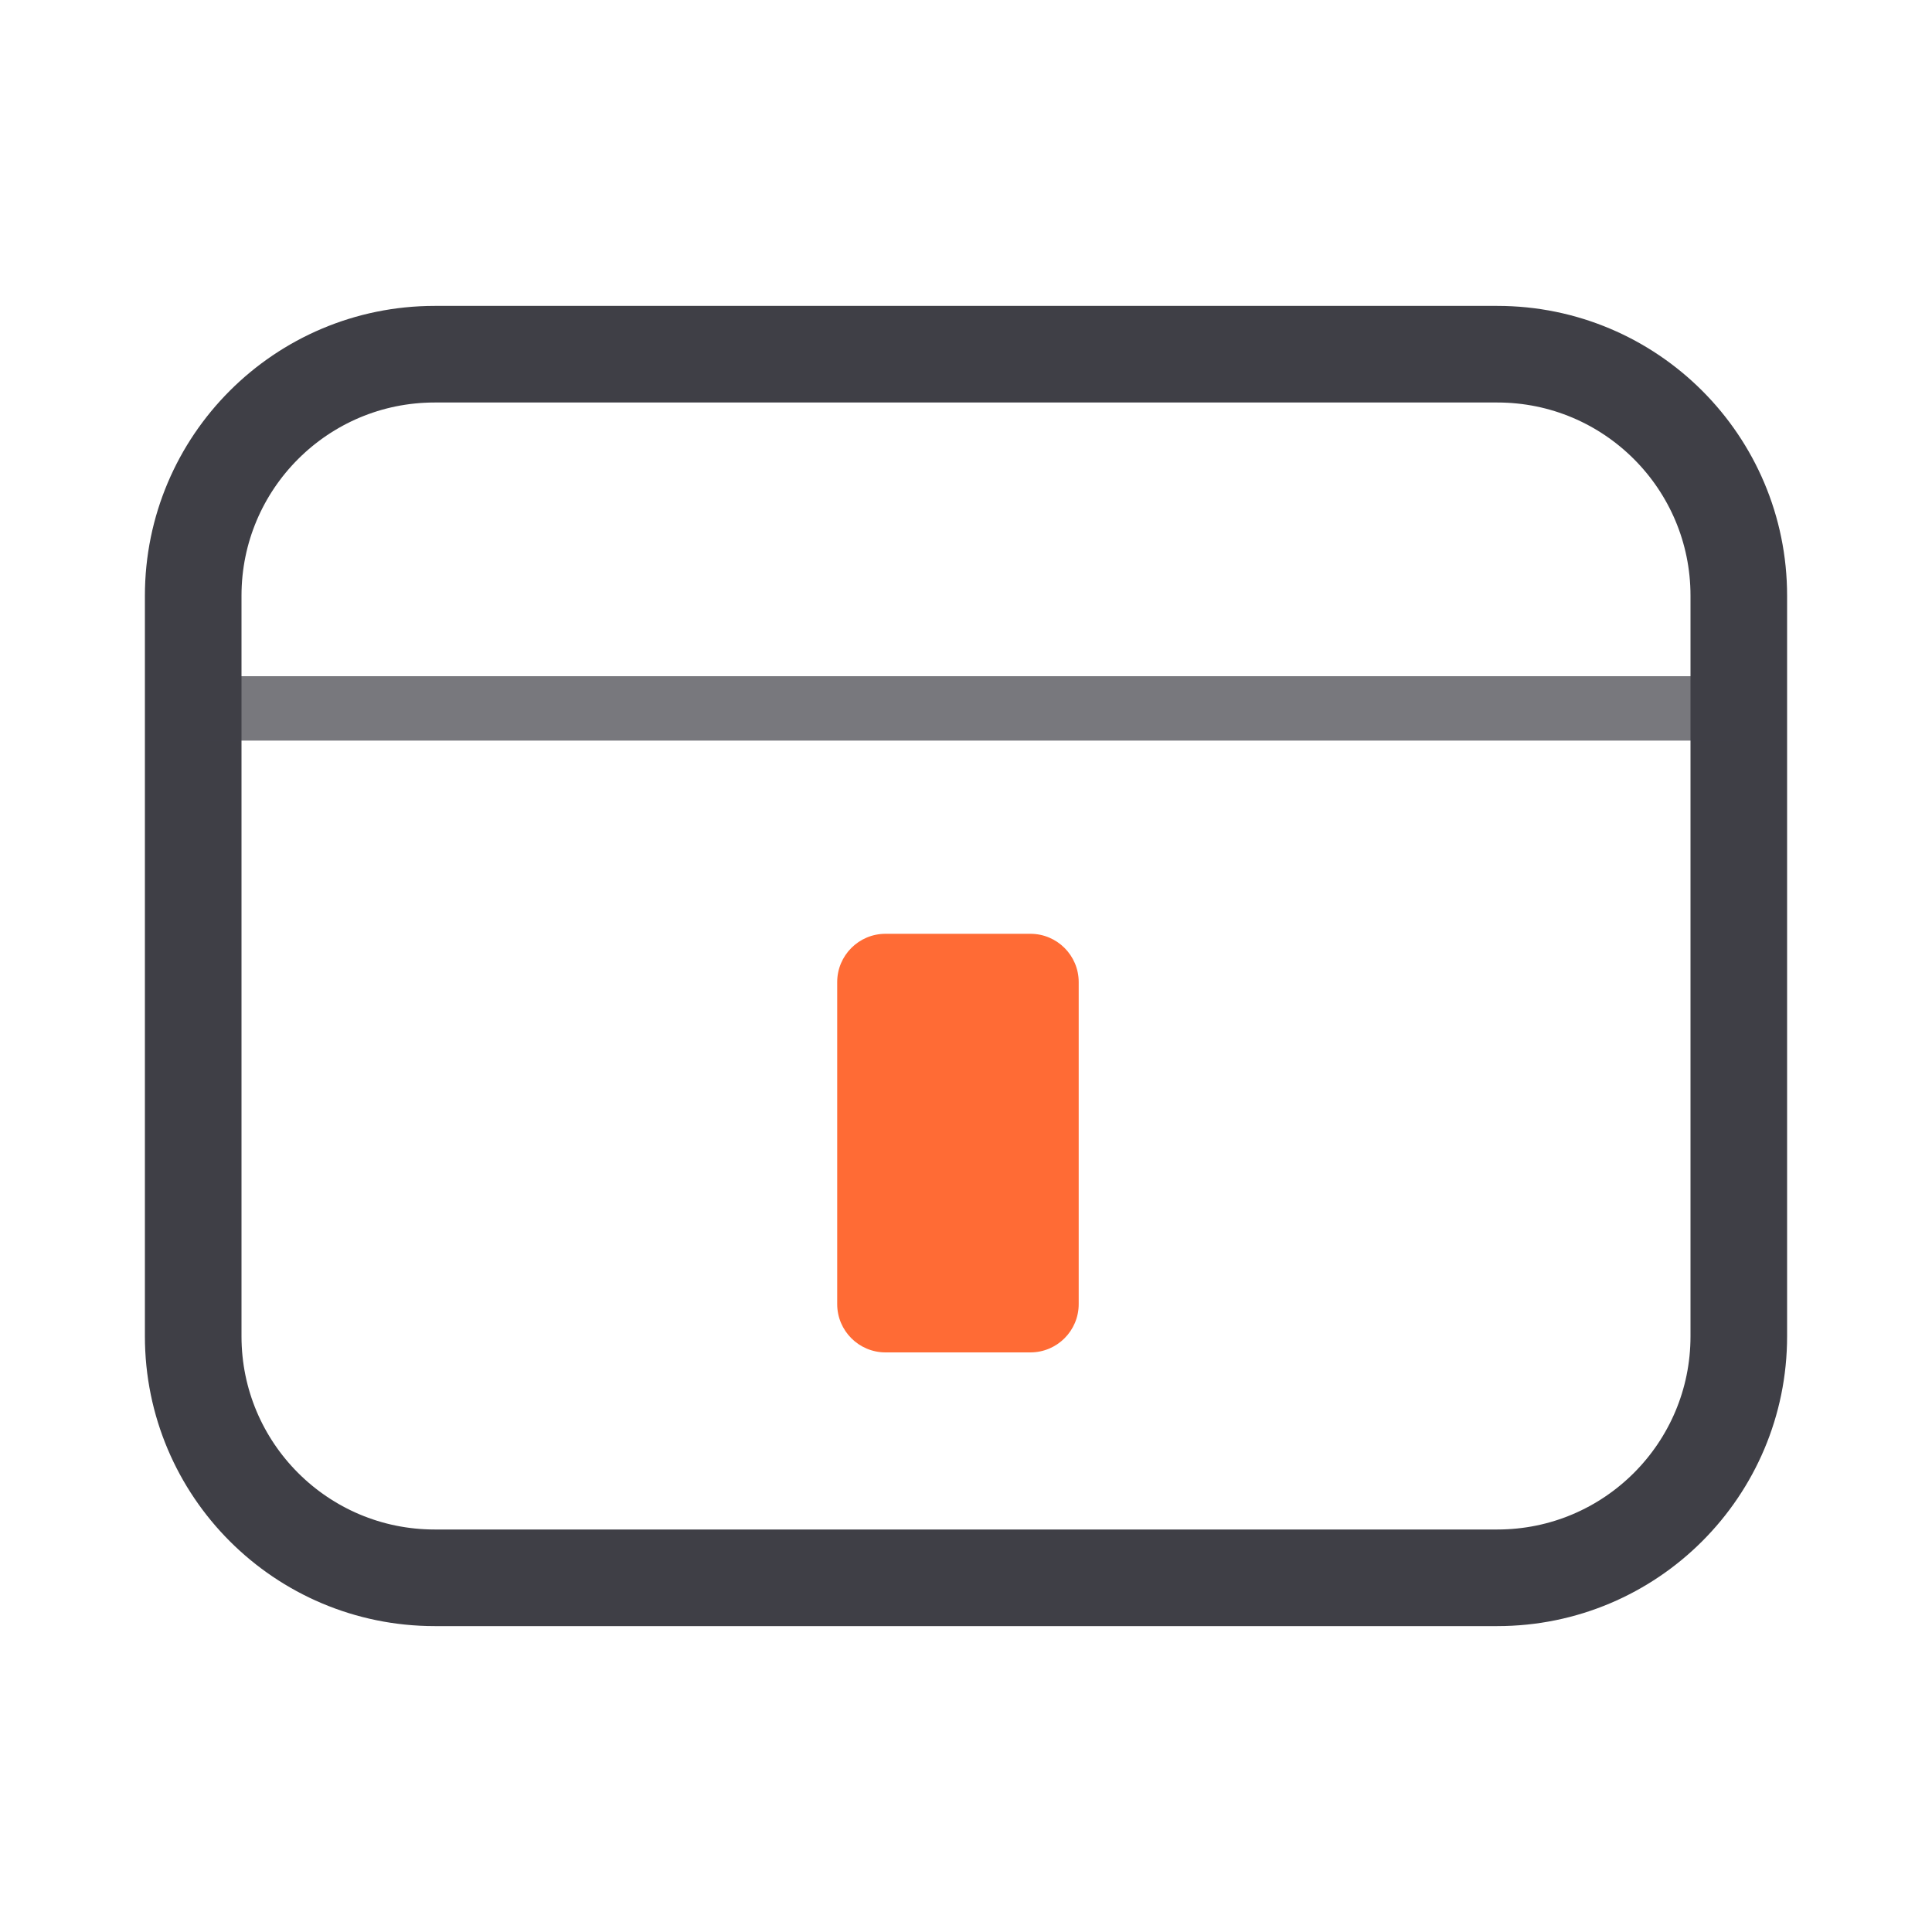
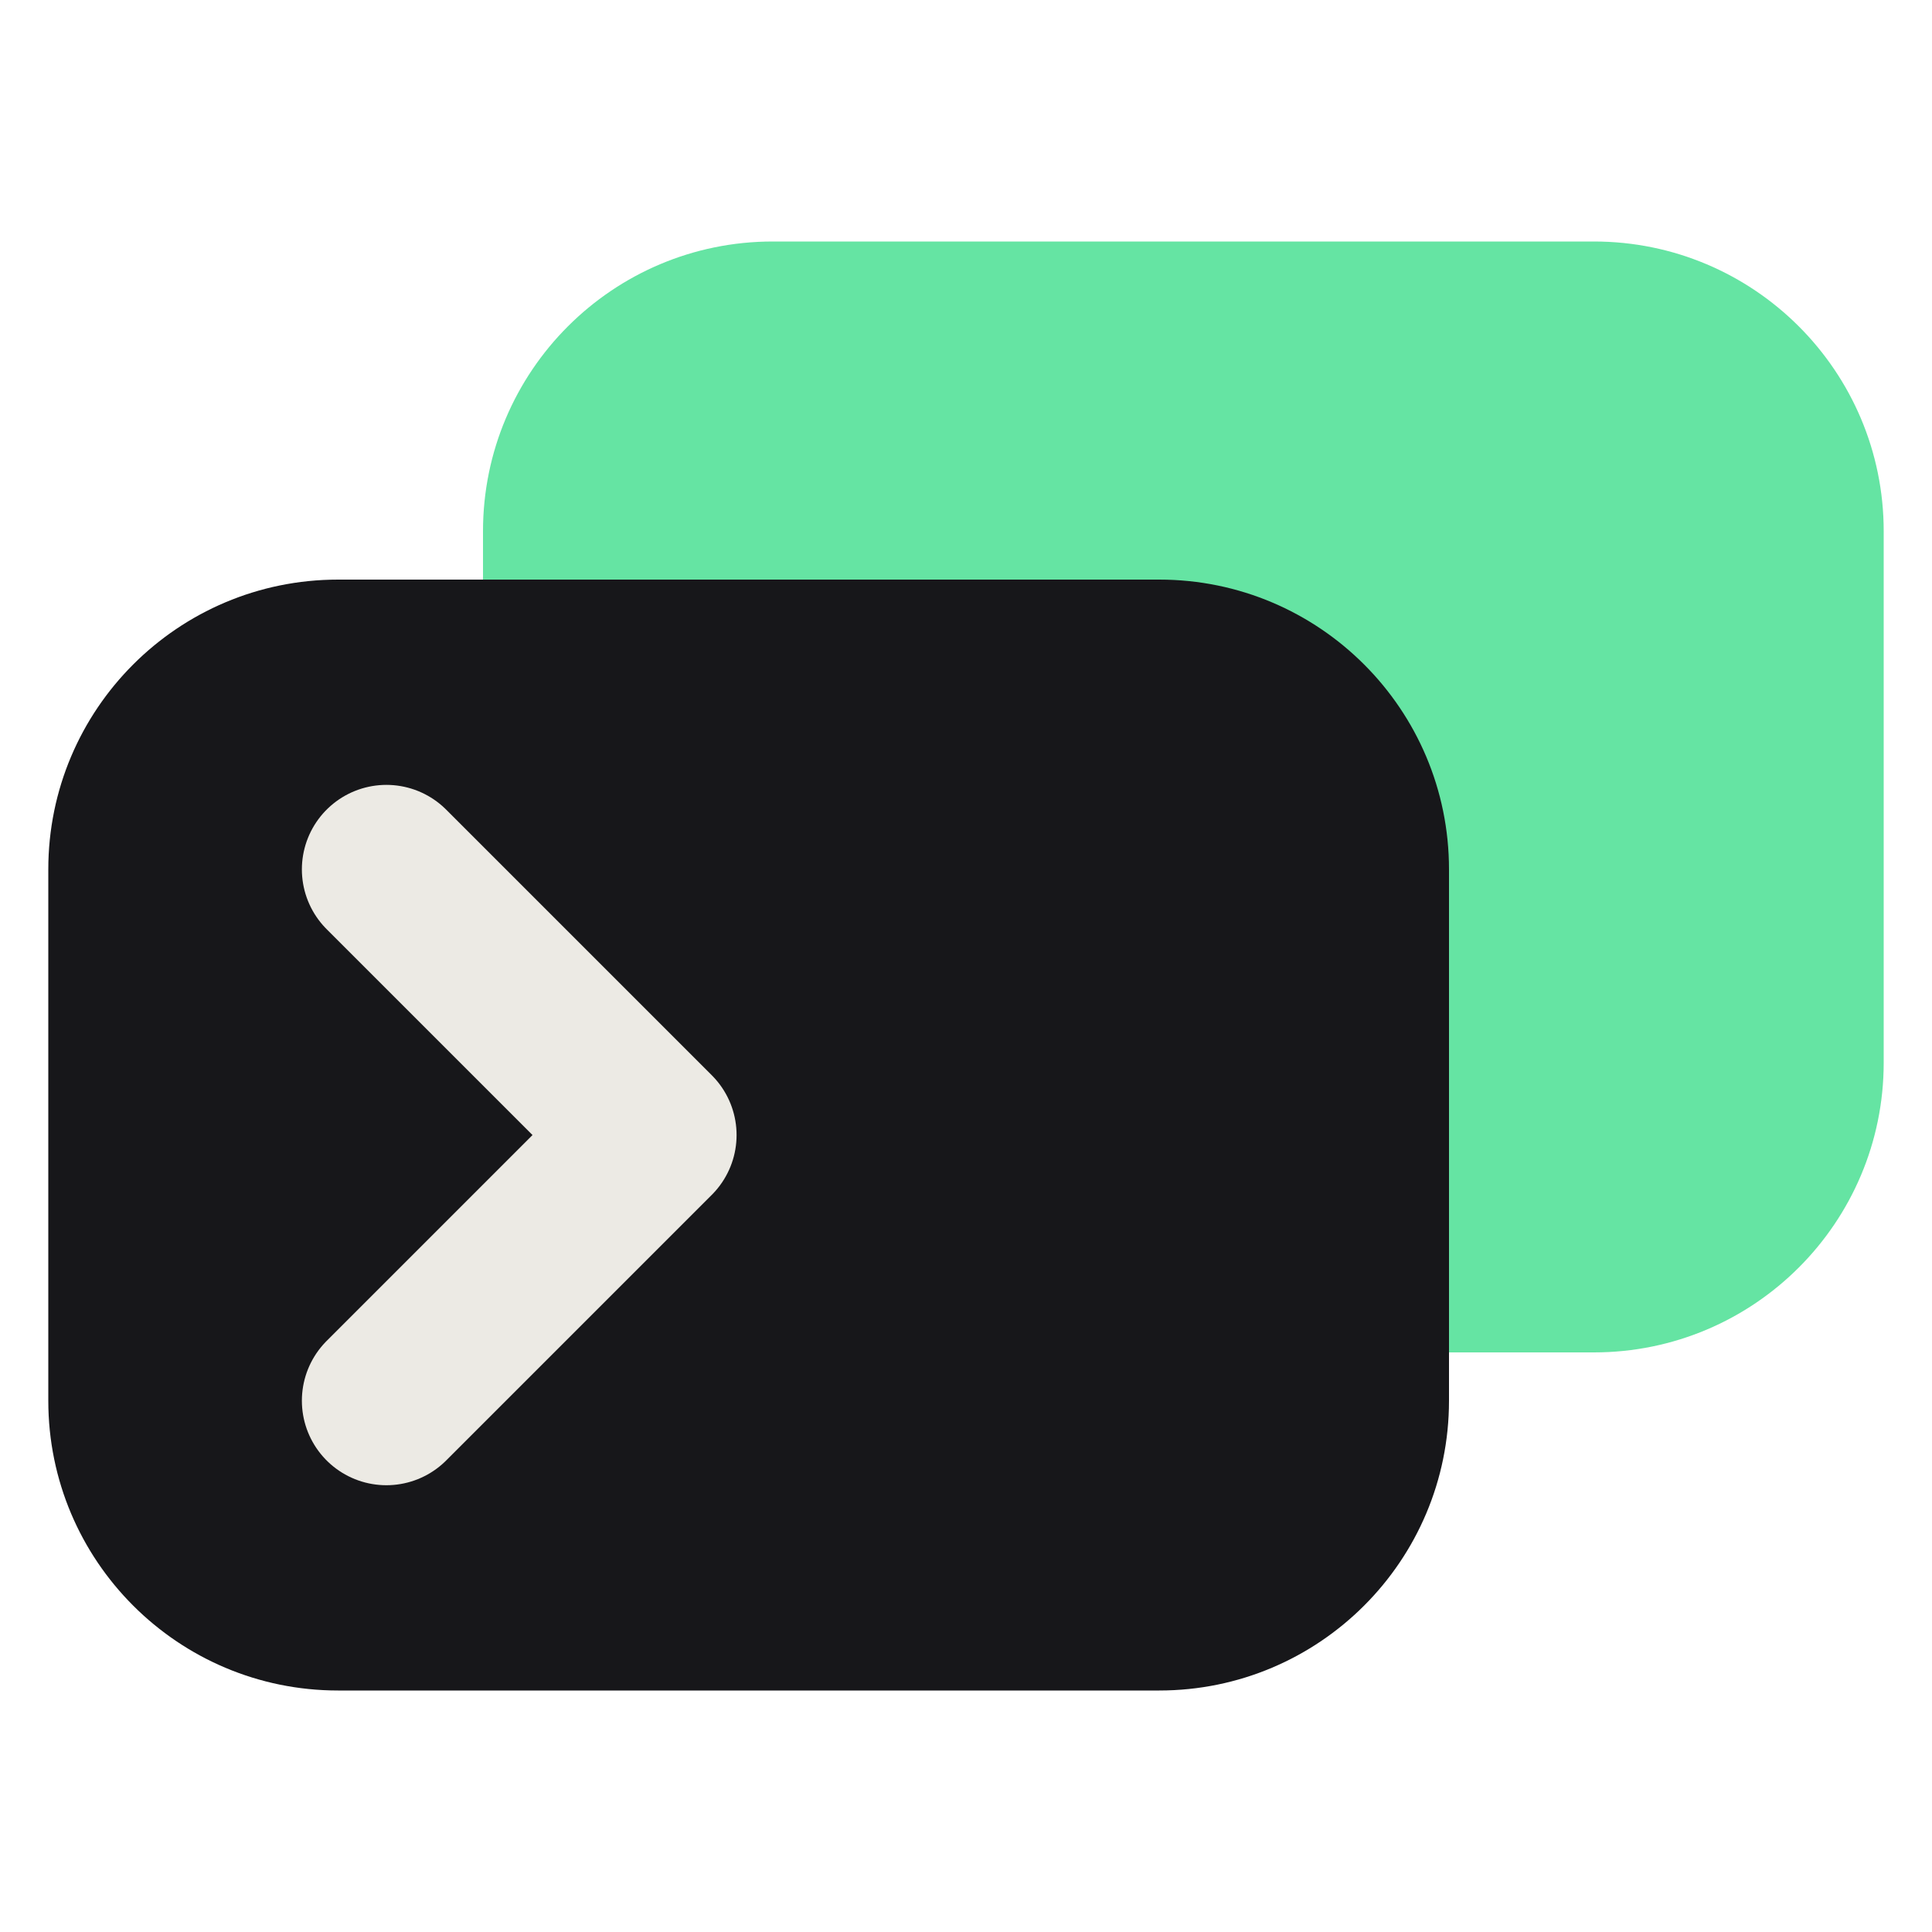
- <svg xmlns="http://www.w3.org/2000/svg" width="120" height="120" viewBox="0 0 120 120">
-   <rect x="12" y="22" width="96" height="76" rx="15" fill="none" stroke="#3F3F46" stroke-width="6" />
-   <line x1="12" y1="44" x2="108" y2="44" stroke="#3F3F46" stroke-width="4" opacity="0.7" />
-   <rect x="52" y="58" width="15" height="26" rx="3" fill="#FF6B35" />
+ <svg xmlns="http://www.w3.org/2000/svg" width="120" height="120" viewBox="8 6 80 80">
+   <rect x="28" y="16" width="58" height="46" rx="12" fill="#3FDD8C" opacity="0.8" />
+   <rect x="10" y="30" width="58" height="46" rx="12" fill="#17171A" />
+   <path d="M24 42 L35 53 L24 64" fill="none" stroke="#ECEAE4" stroke-width="7" stroke-linecap="round" stroke-linejoin="round" />
</svg>
